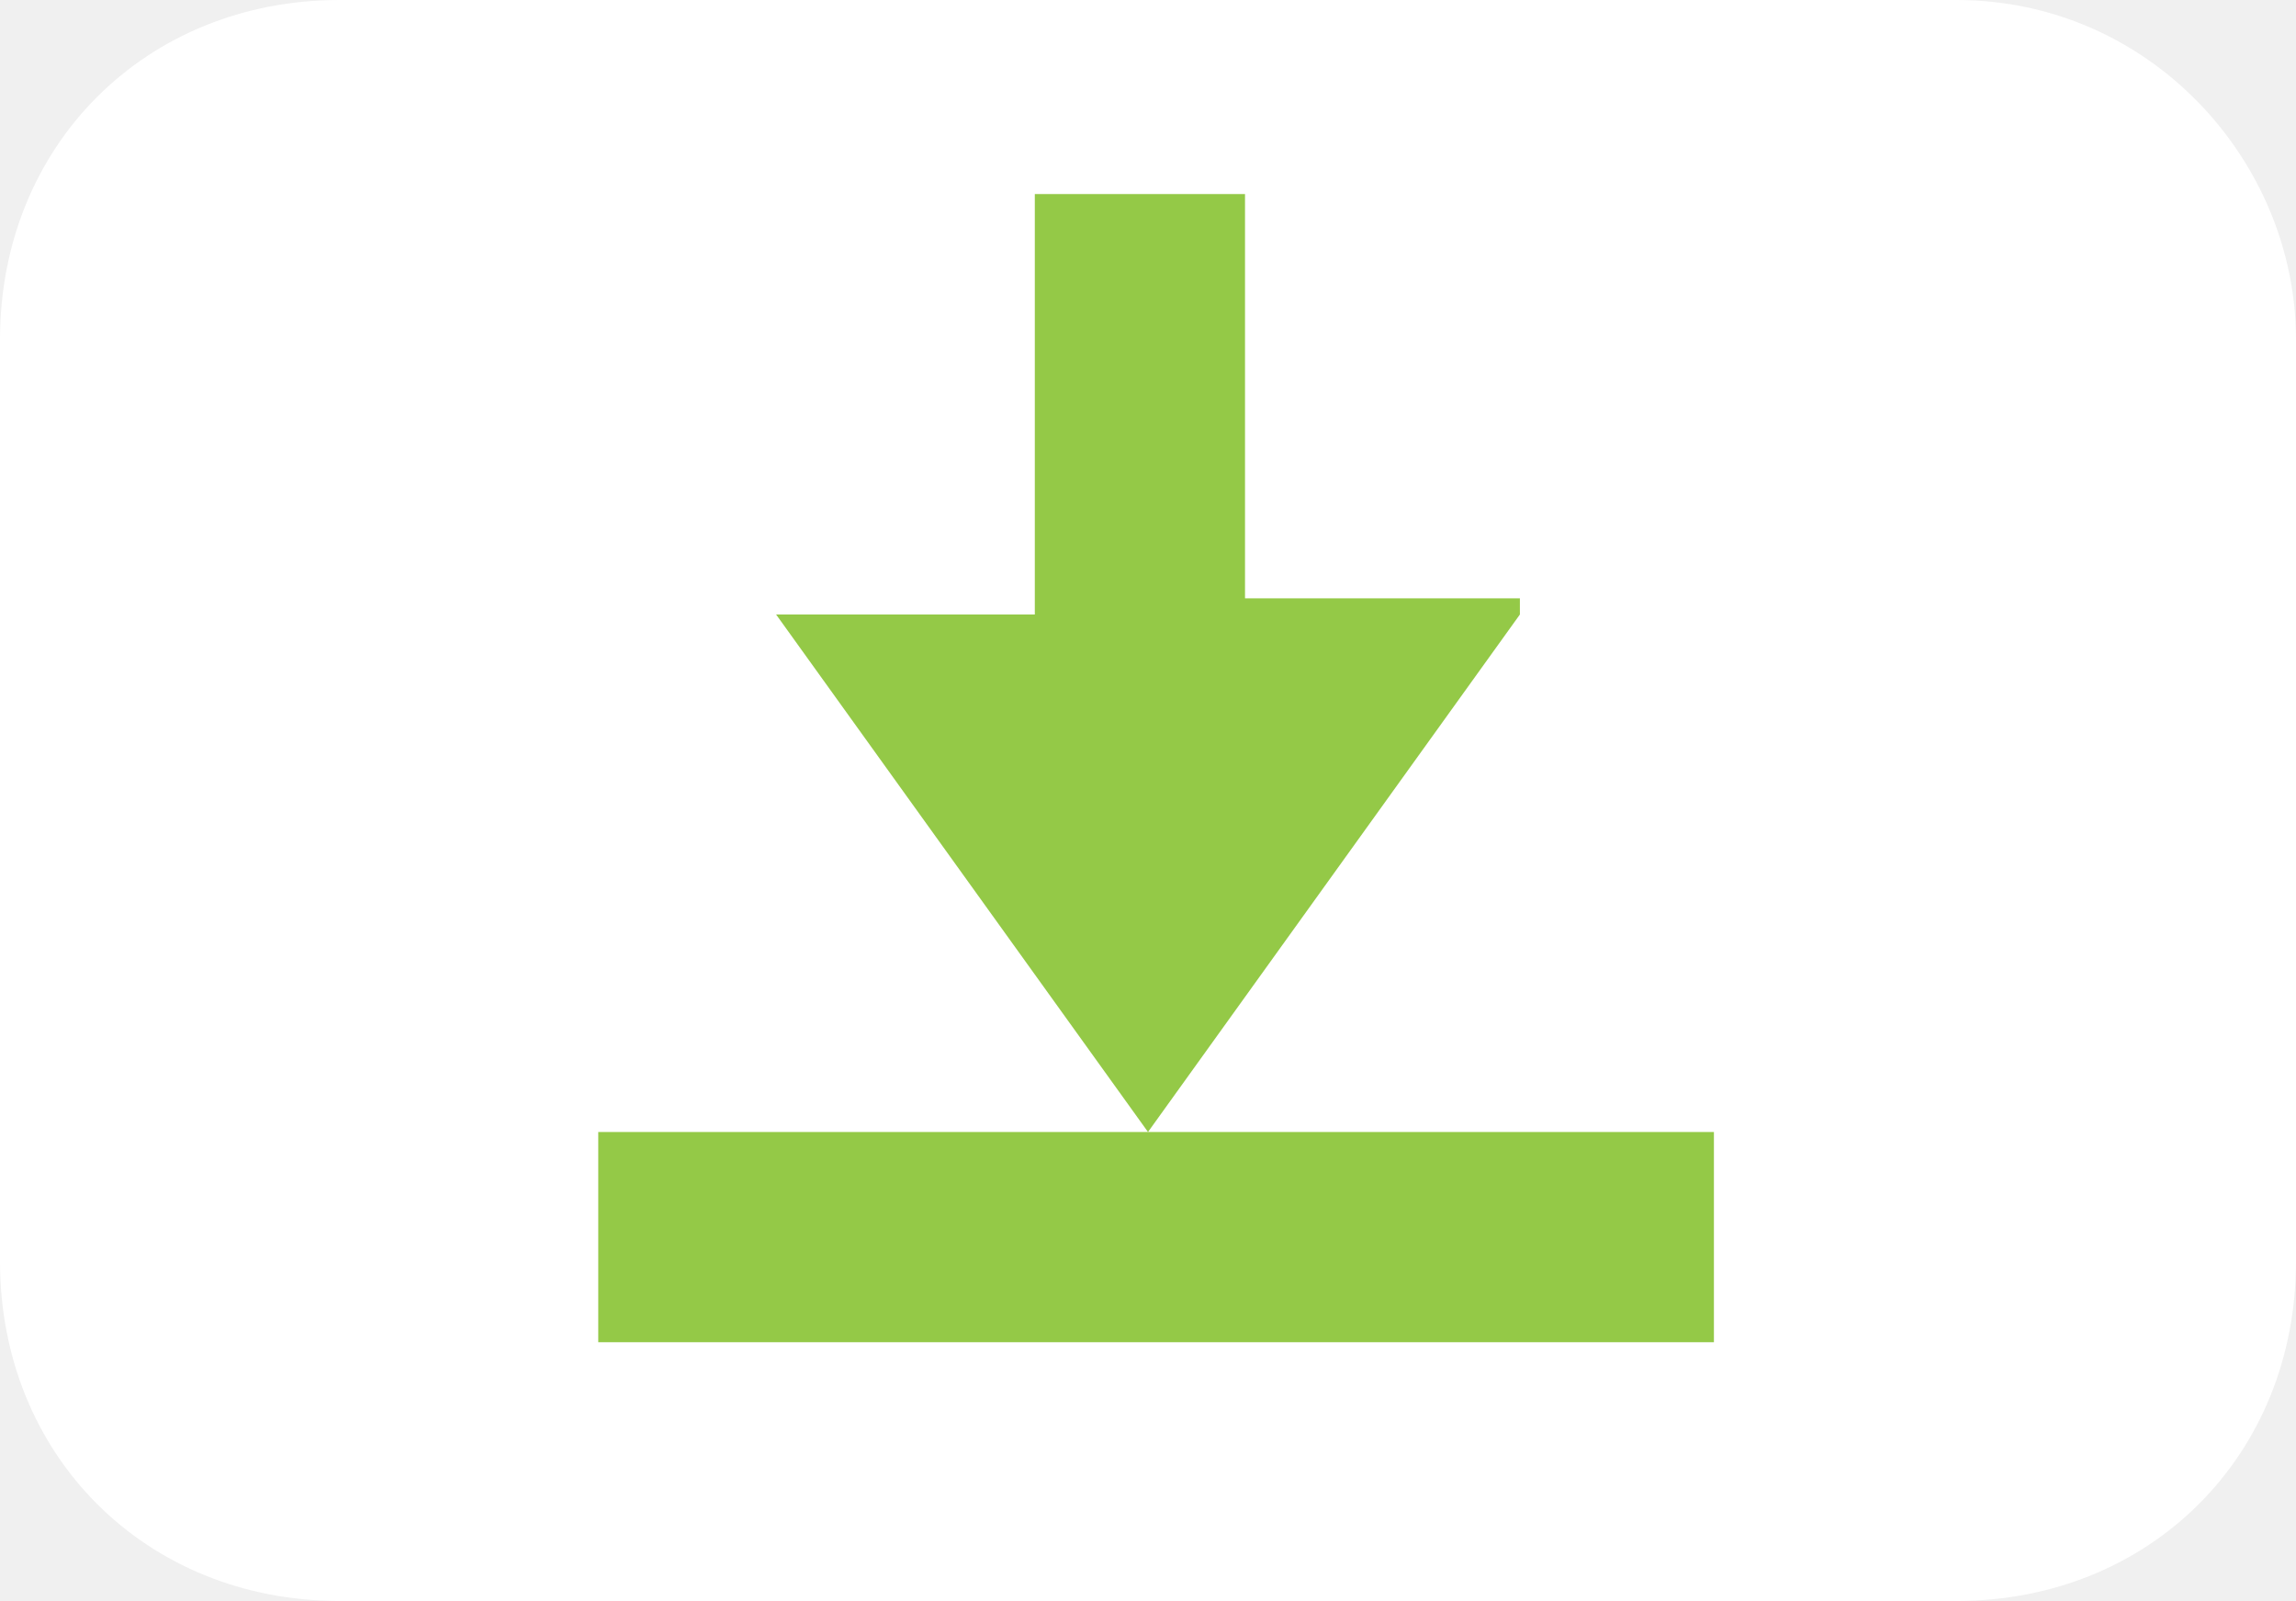
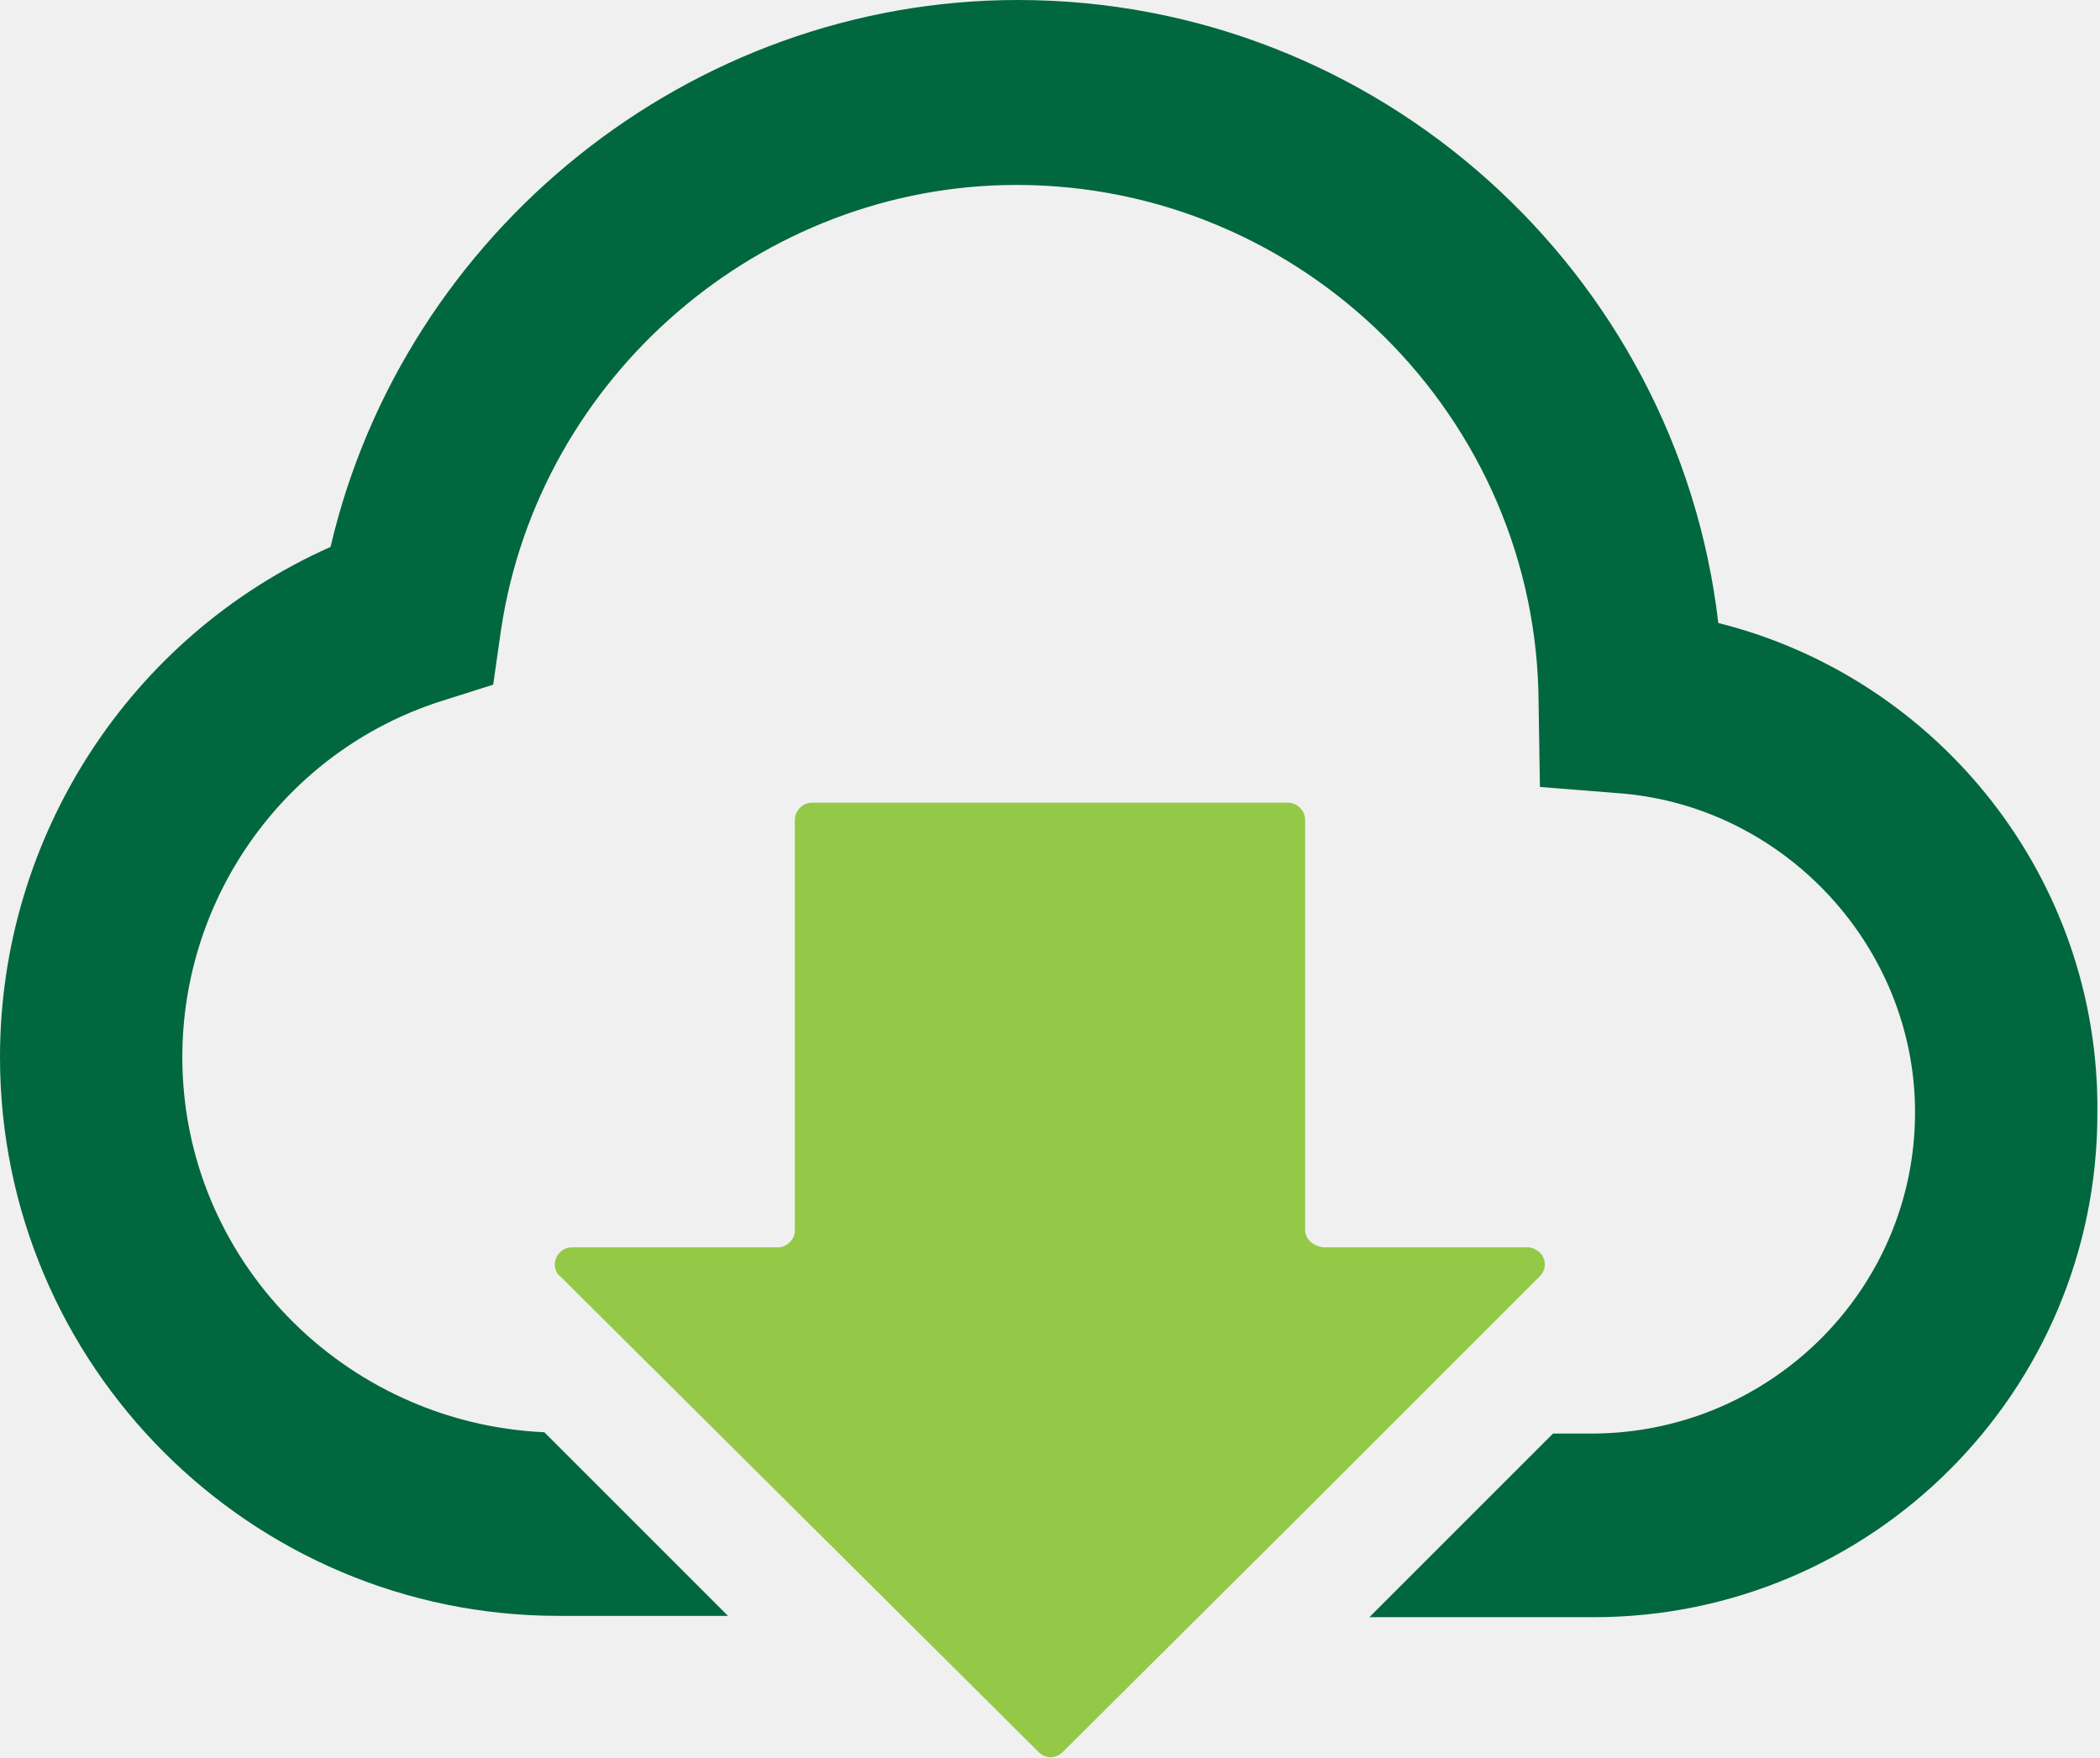
- <svg xmlns="http://www.w3.org/2000/svg" version="1.1" id="Layer_1" x="0px" y="0px" viewBox="0 0 14.2 9.9" style="enable-background:new 0 0 14.2 9.9;" xml:space="preserve">
-   <style type="text/css">
- 	.st0{fill:#FFFFFF;}
- 	.st1{fill:#94C947;}
- </style>
-   <path class="st0" d="M14.2,2.1C14.2,1,13.3,0,12.1,0H2.1C0.9,0,0,0.9,0,2.1v5.7C0,9,0.9,9.9,2.1,9.9h10c1.2,0,2.1-0.9,2.1-2.1V2.1z" />
-   <path class="st1" d="M9.4,3.8L7.1,7L4.8,3.8h1.6V1.2h1.3v2.5H9.4z M3.7,7h6.9v1.3H3.7V7z" />
+ <svg xmlns="http://www.w3.org/2000/svg" id="Layer_1" width="160.1" height="134" viewBox="0 0 160.1 134">
+   <style>.st0{fill:#00673e}.st1{fill:#94c947}</style>
+   <path d="M131 47.5C127.9 20.8 105.1 0 77.6 0c-25 0-46.8 17.7-52.4 41.7C9.9 48.5 0 63.8 0 80.6c0 23.5 19.1 42.6 42.6 42.6h12.9l-14-14c-15.3-.7-27.6-13.2-27.6-28.6 0-12.3 7.9-23.3 19.6-27.1l4.1-1.3.6-4.2C41.1 28.7 58 14.1 77.5 14.1c21.8 0 39.7 17.7 39.8 39.5l.1 6.4 6.3.5c12.5 1.1 22.3 11.8 22.3 24.3 0 13.5-11 24.4-24.5 24.5h-3.1l-14 14h17.1c21.2 0 38.4-17.2 38.4-38.4.2-17.9-12.1-33.2-28.9-37.4z" class="st0" />
+   <path d="M99.5 93.7V62.5c0-.7-.6-1.3-1.3-1.3H61.9c-.7 0-1.3.6-1.3 1.3v31.3c0 .7-.6 1.3-1.3 1.3H43.6c-.7 0-1.3.6-1.3 1.3 0 .3.1.7.4.9l17.6 17.5 18.9 18.8c.5.5 1.3.5 1.8 0l18.9-18.8 17.5-17.5c.5-.5.5-1.3 0-1.8-.2-.2-.6-.4-.9-.4h-15.6c-.8-.1-1.4-.6-1.4-1.4z" class="st1" />
</svg>
